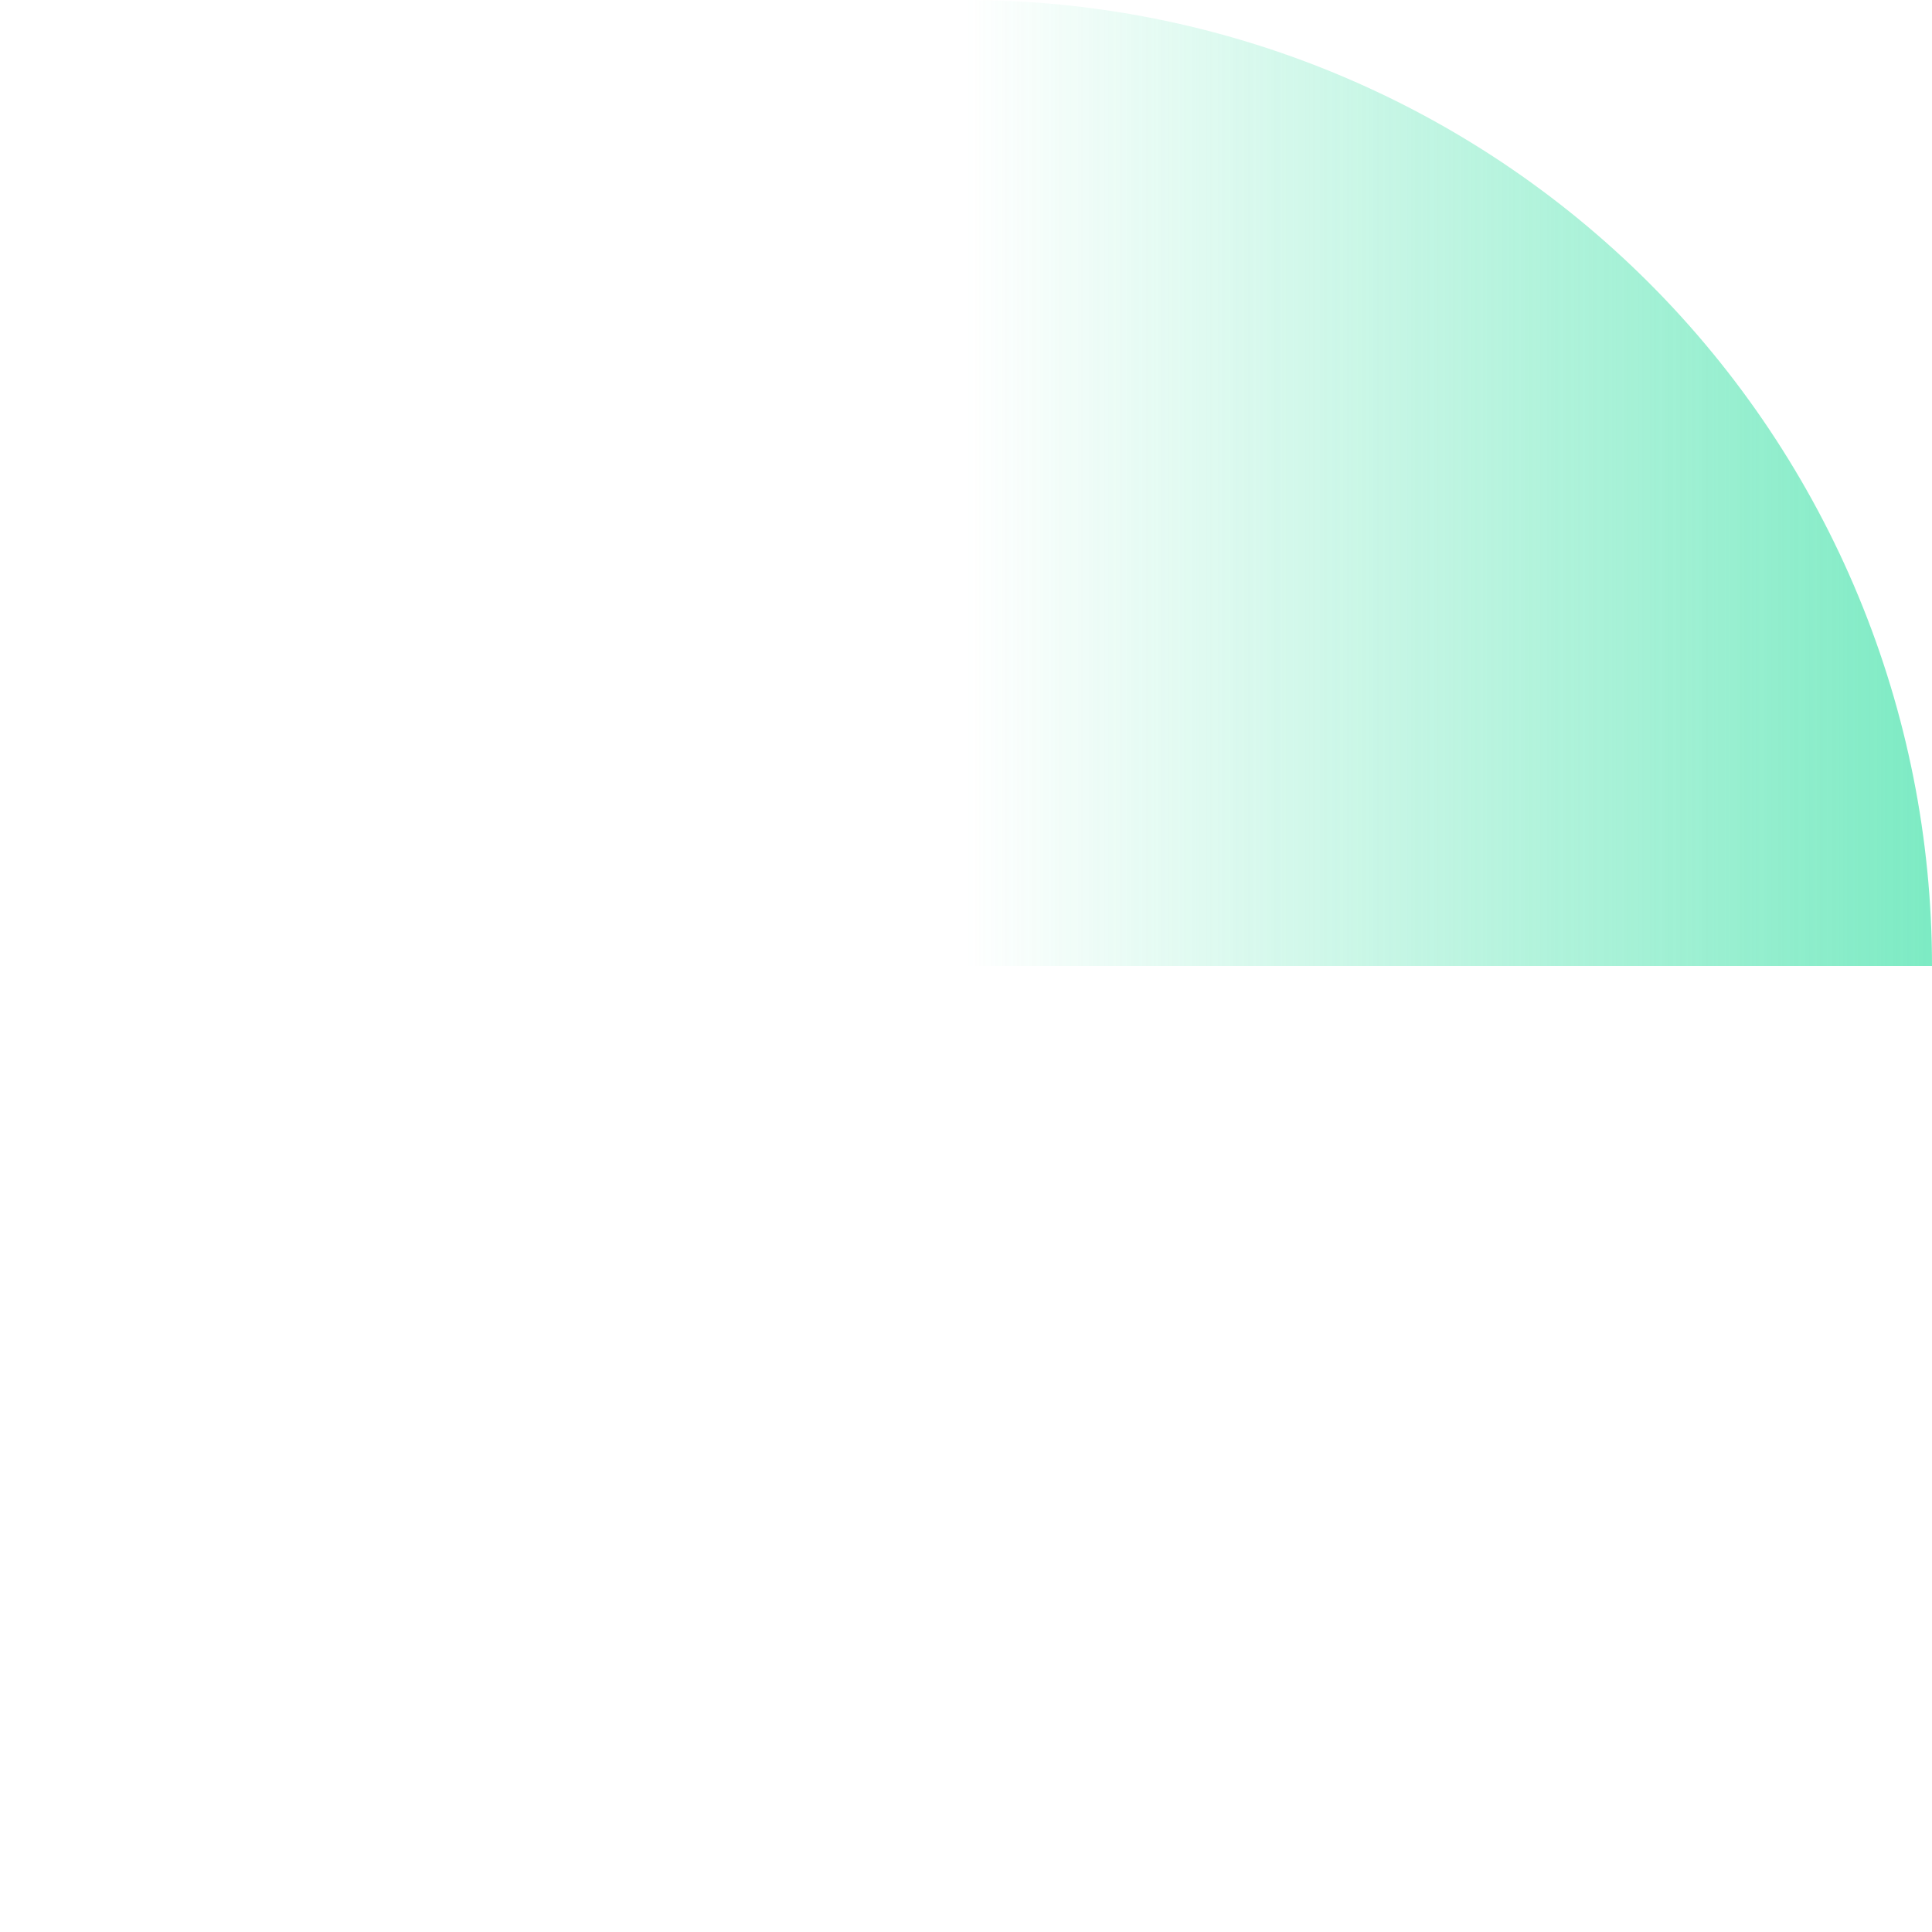
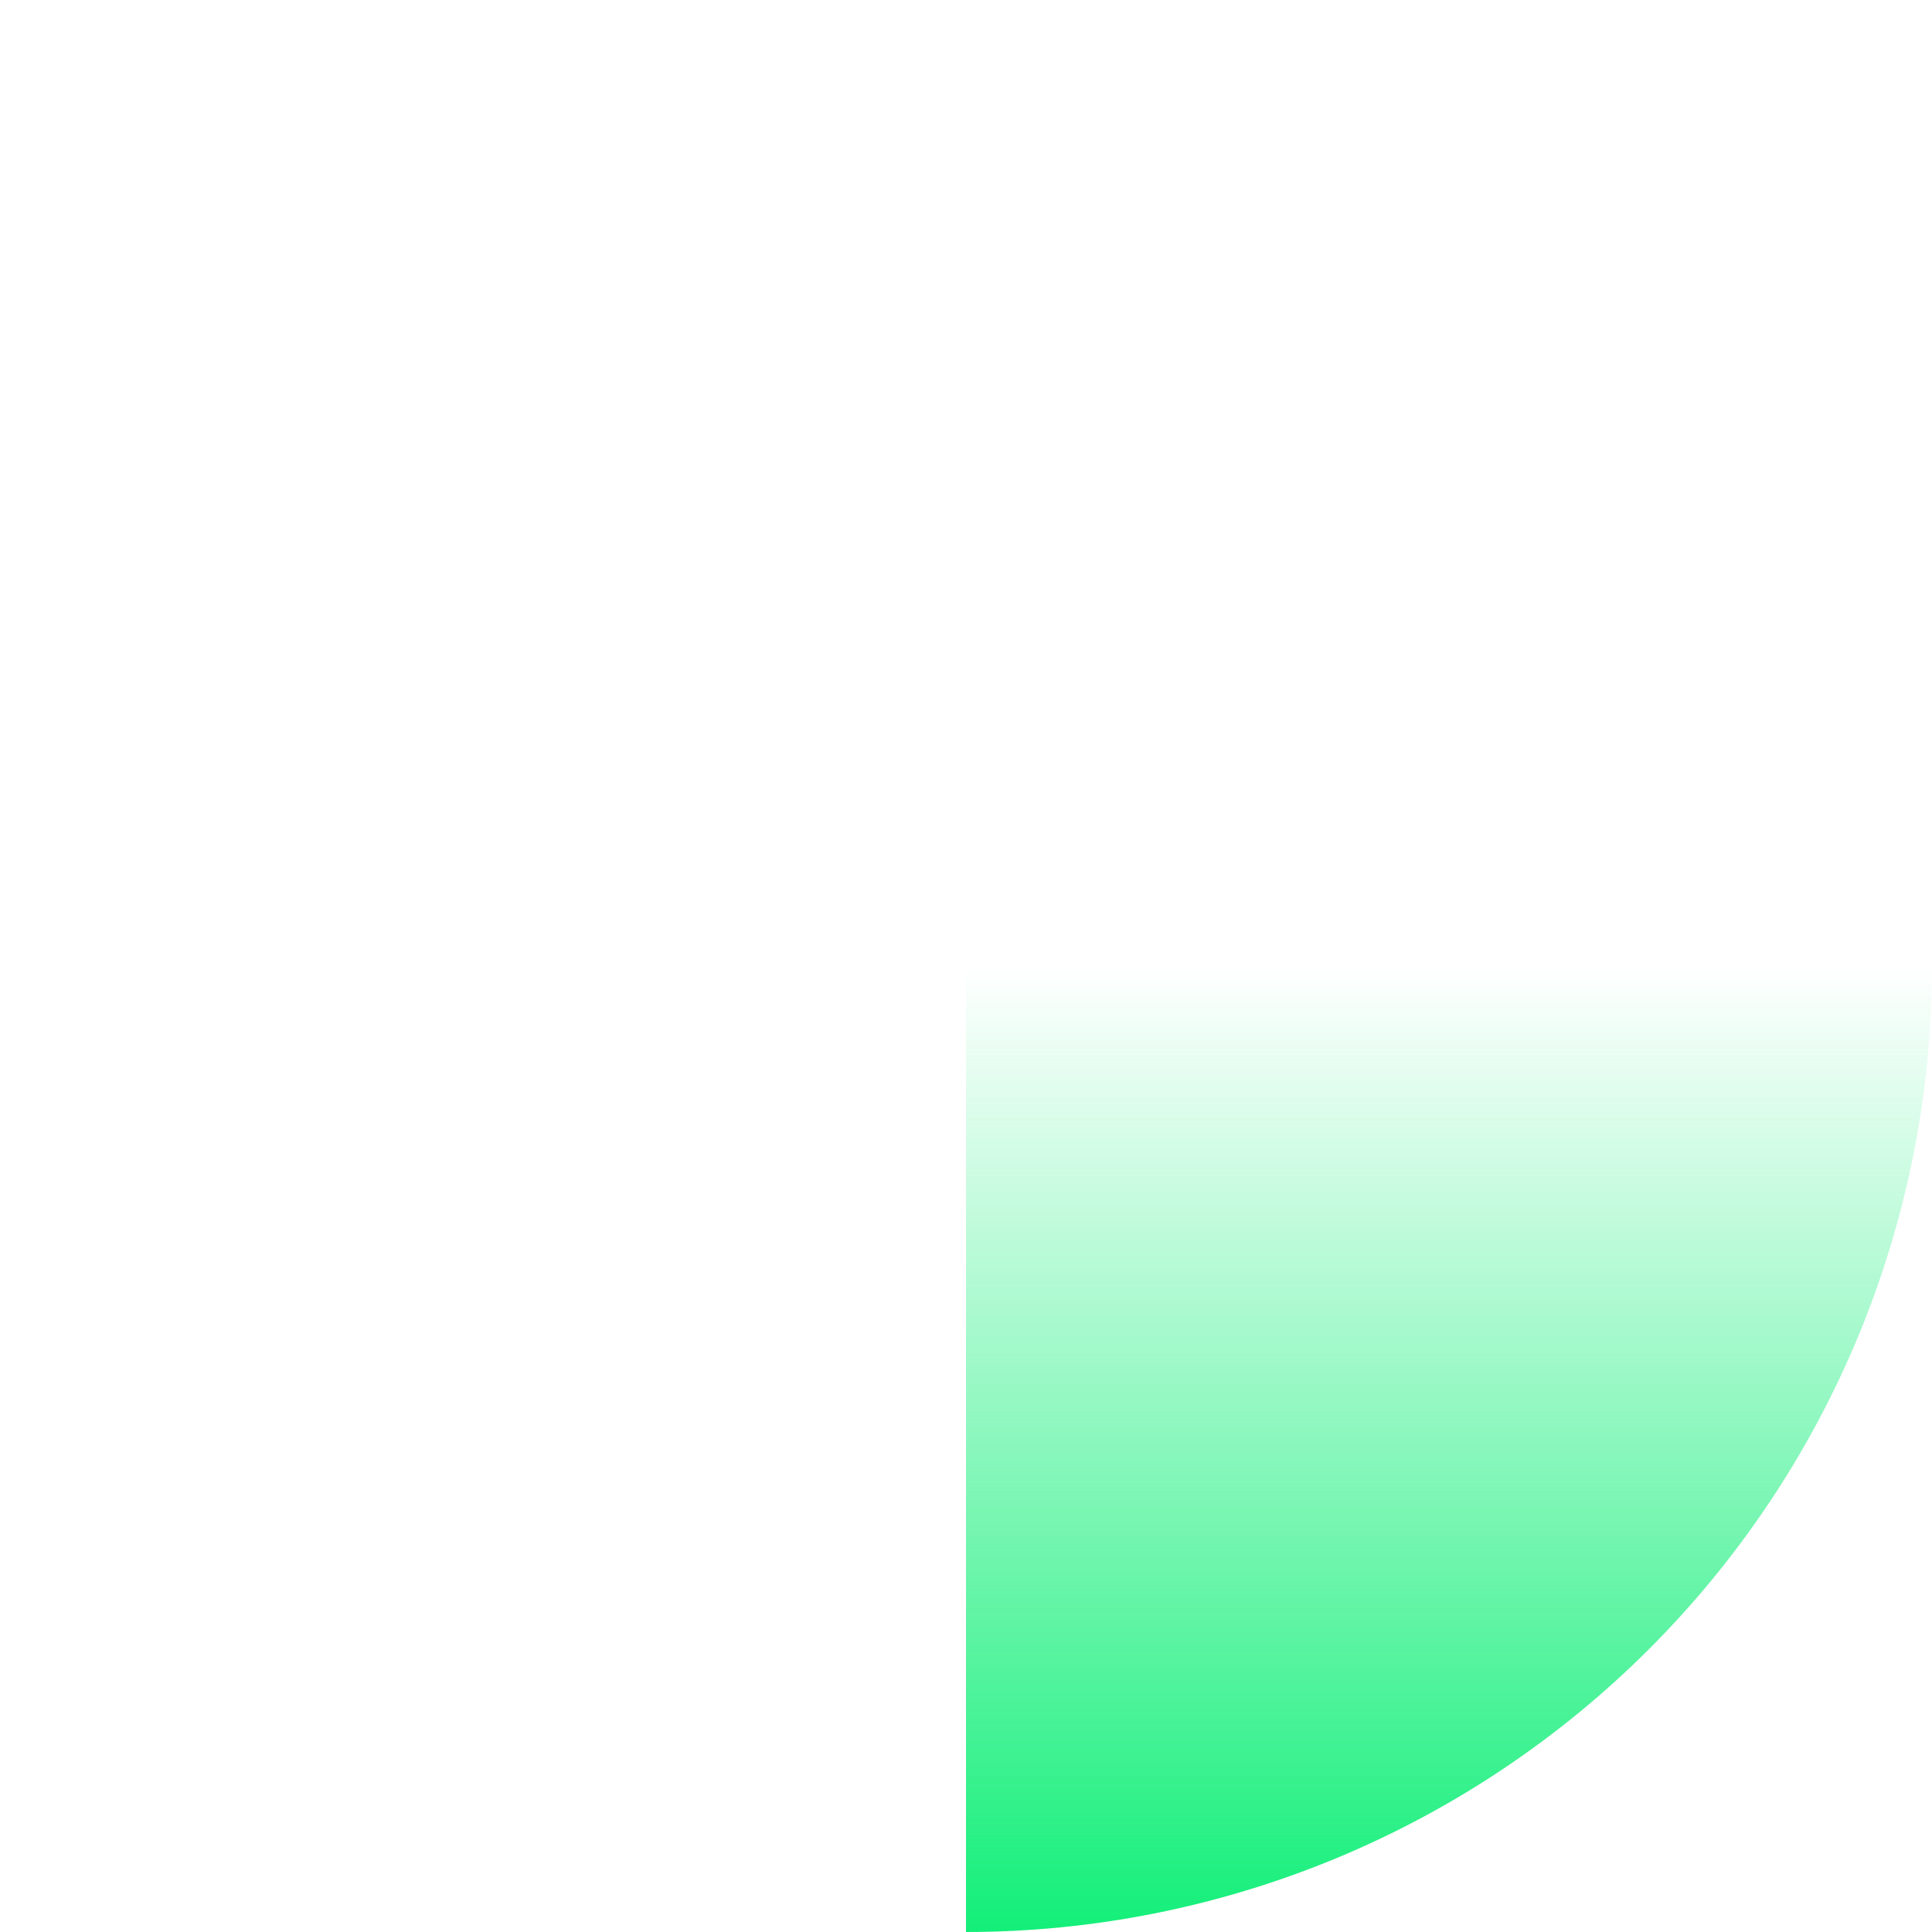
<svg xmlns="http://www.w3.org/2000/svg" width="300" height="300" viewBox="0 0 300 300" fill="none">
  <defs>
-     <linearGradient id="paint0_linear_4536_2357" x1="300" y1="150" x2="150" y2="150" gradientUnits="userSpaceOnUse">
-       <stop stop-color="#45E2AA" />
-       <stop offset="1" stop-color="#45E2AA" stop-opacity="0" />
+     <linearGradient id="paint0_linear_4702_1196" x1="150" y1="300" x2="150" y2="150" gradientUnits="userSpaceOnUse">
+       <stop stop-color="#D9D9D9" />
+       <stop offset="0" stop-color="#13EF79" />
+       <stop offset="1" stop-color="#13EF79" stop-opacity="0" />
    </linearGradient>
  </defs>
-   <path opacity="0.7" d="M300 150C300 130.302 296.12 110.796 288.582 92.597C281.044 74.399 269.995 57.863 256.066 43.934C242.137 30.005 225.601 18.956 207.403 11.418C189.204 3.88 169.698 -8.61039e-07 150 0V150H300Z" fill="url(#paint0_linear_4536_2357)" />
+   <path d="M300 150C300 169.698 296.12 189.204 288.582 207.403C281.044 225.601 269.995 242.137 256.066 256.066C242.137 269.995 225.601 281.044 207.403 288.582C189.204 296.12 169.698 300 150 300L150 150H300Z" fill="url(#paint0_linear_4702_1196)" />
</svg>
